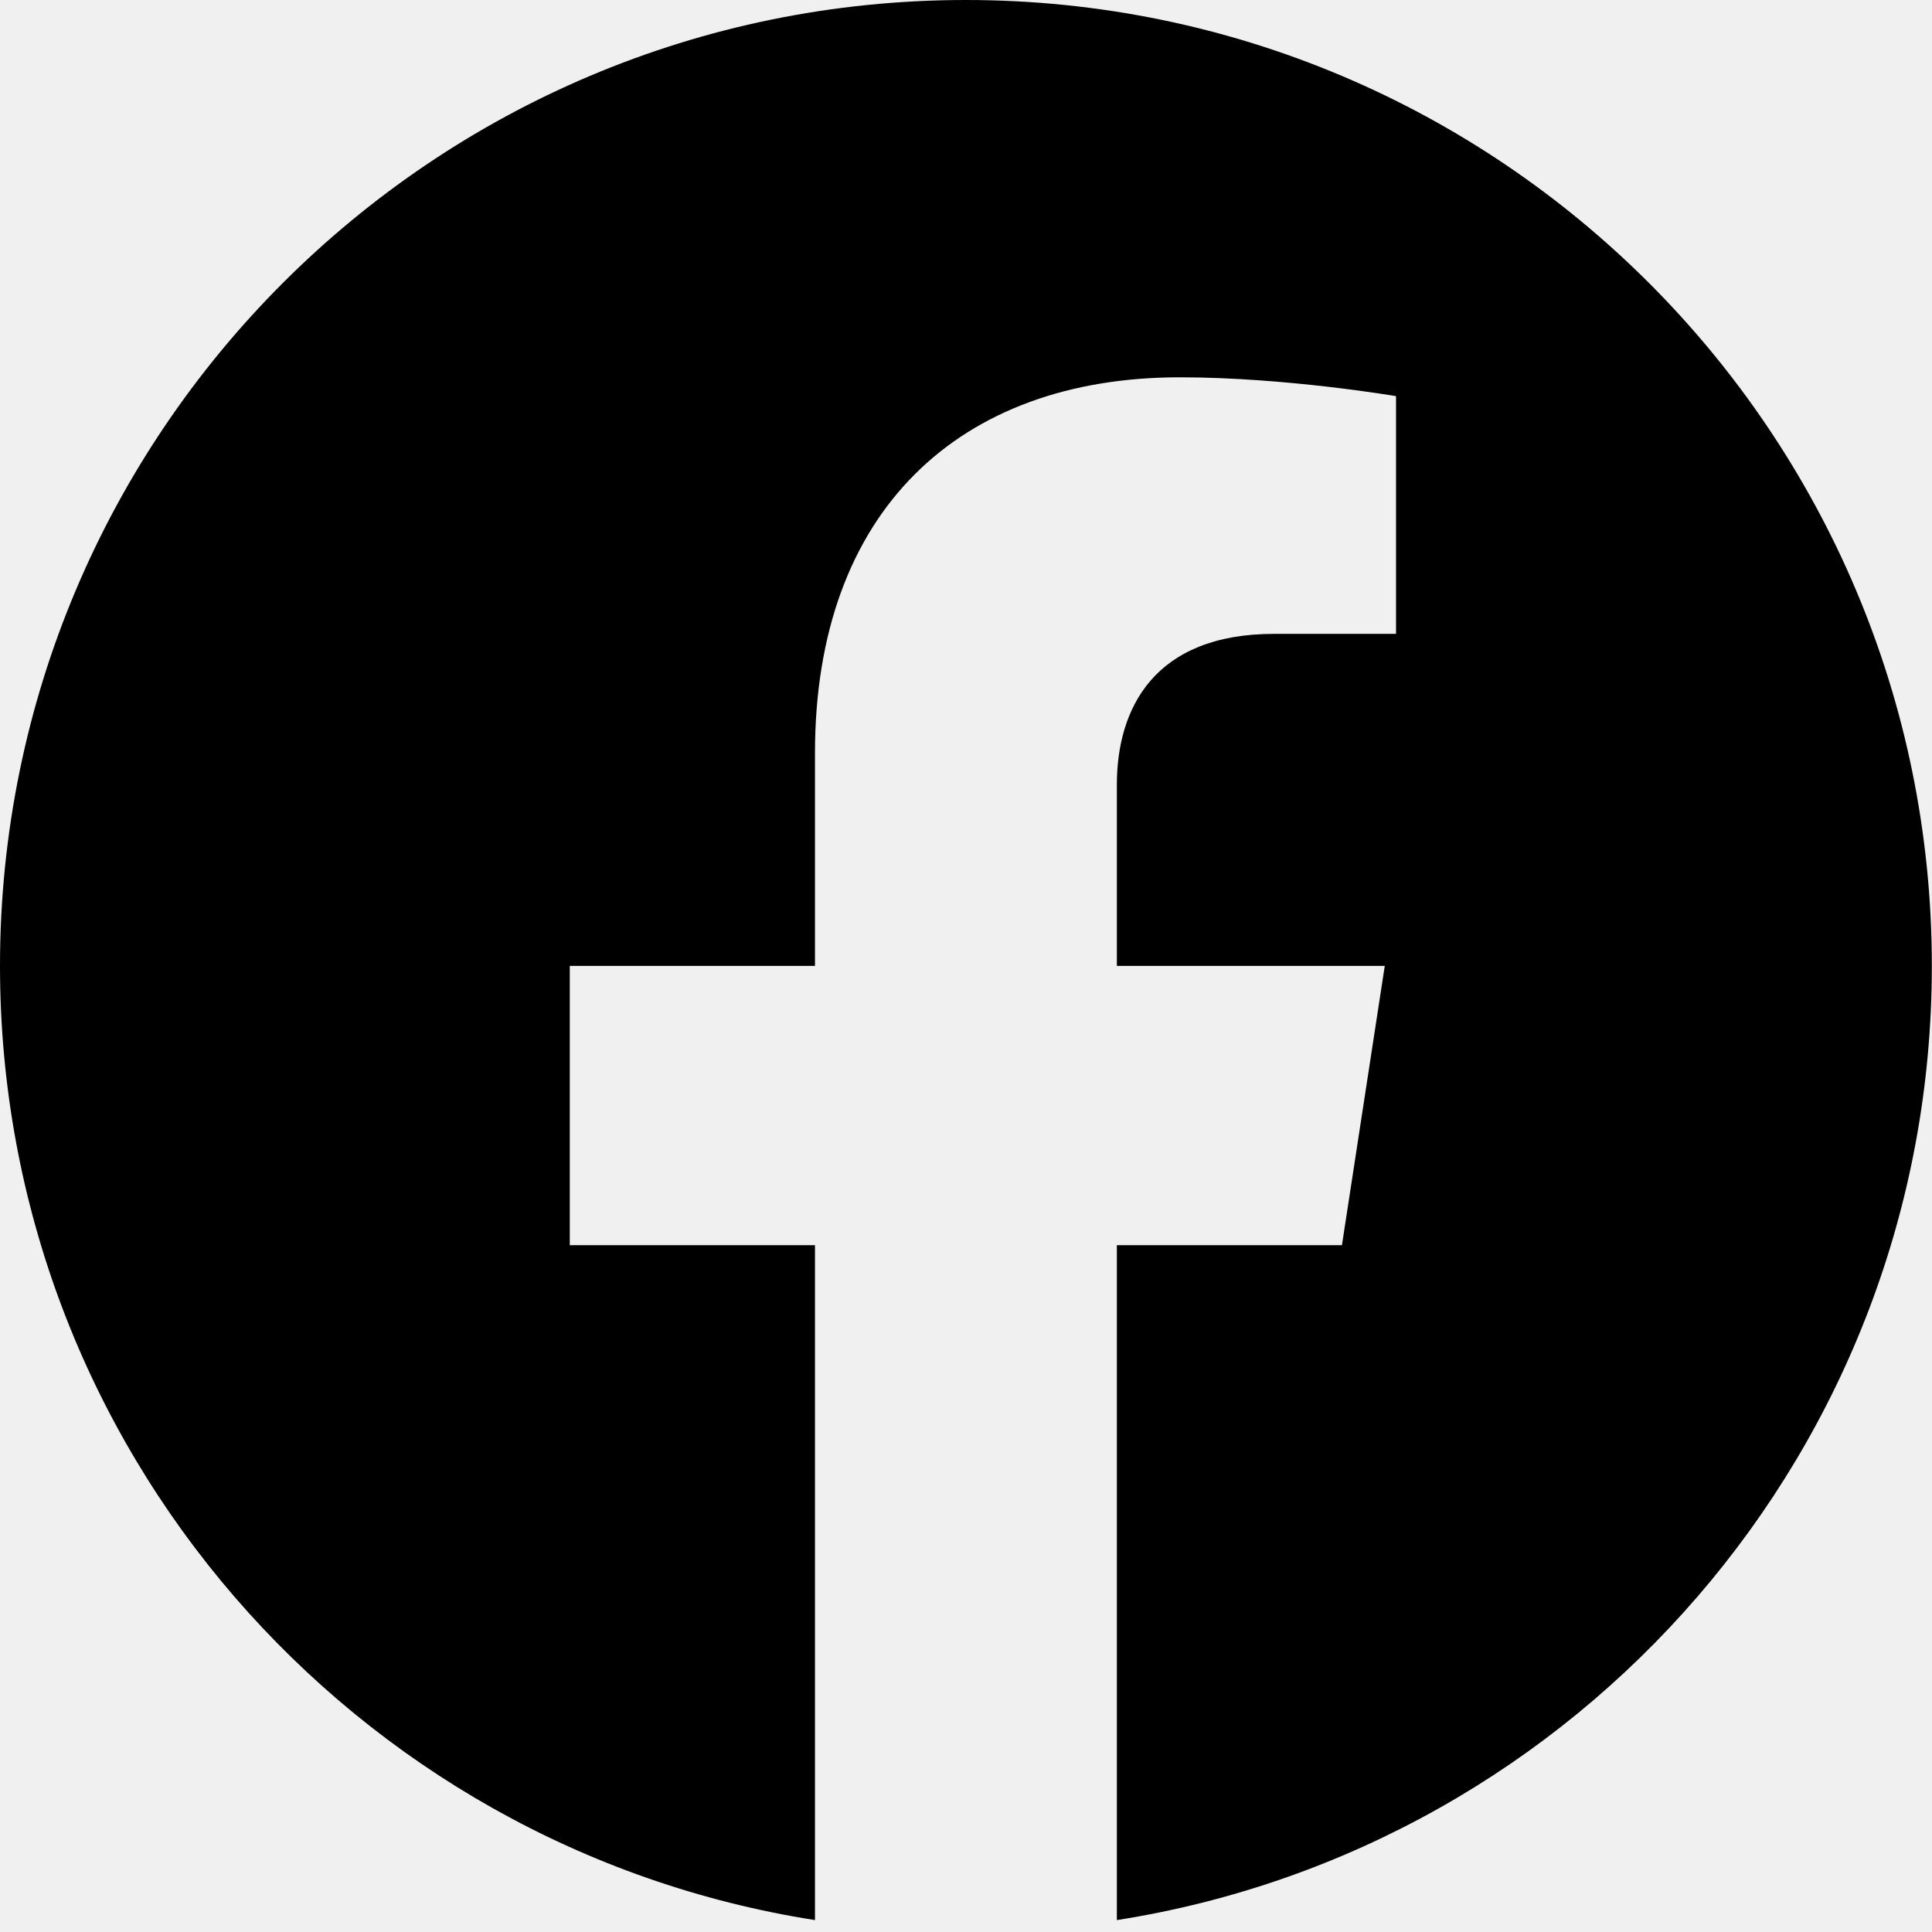
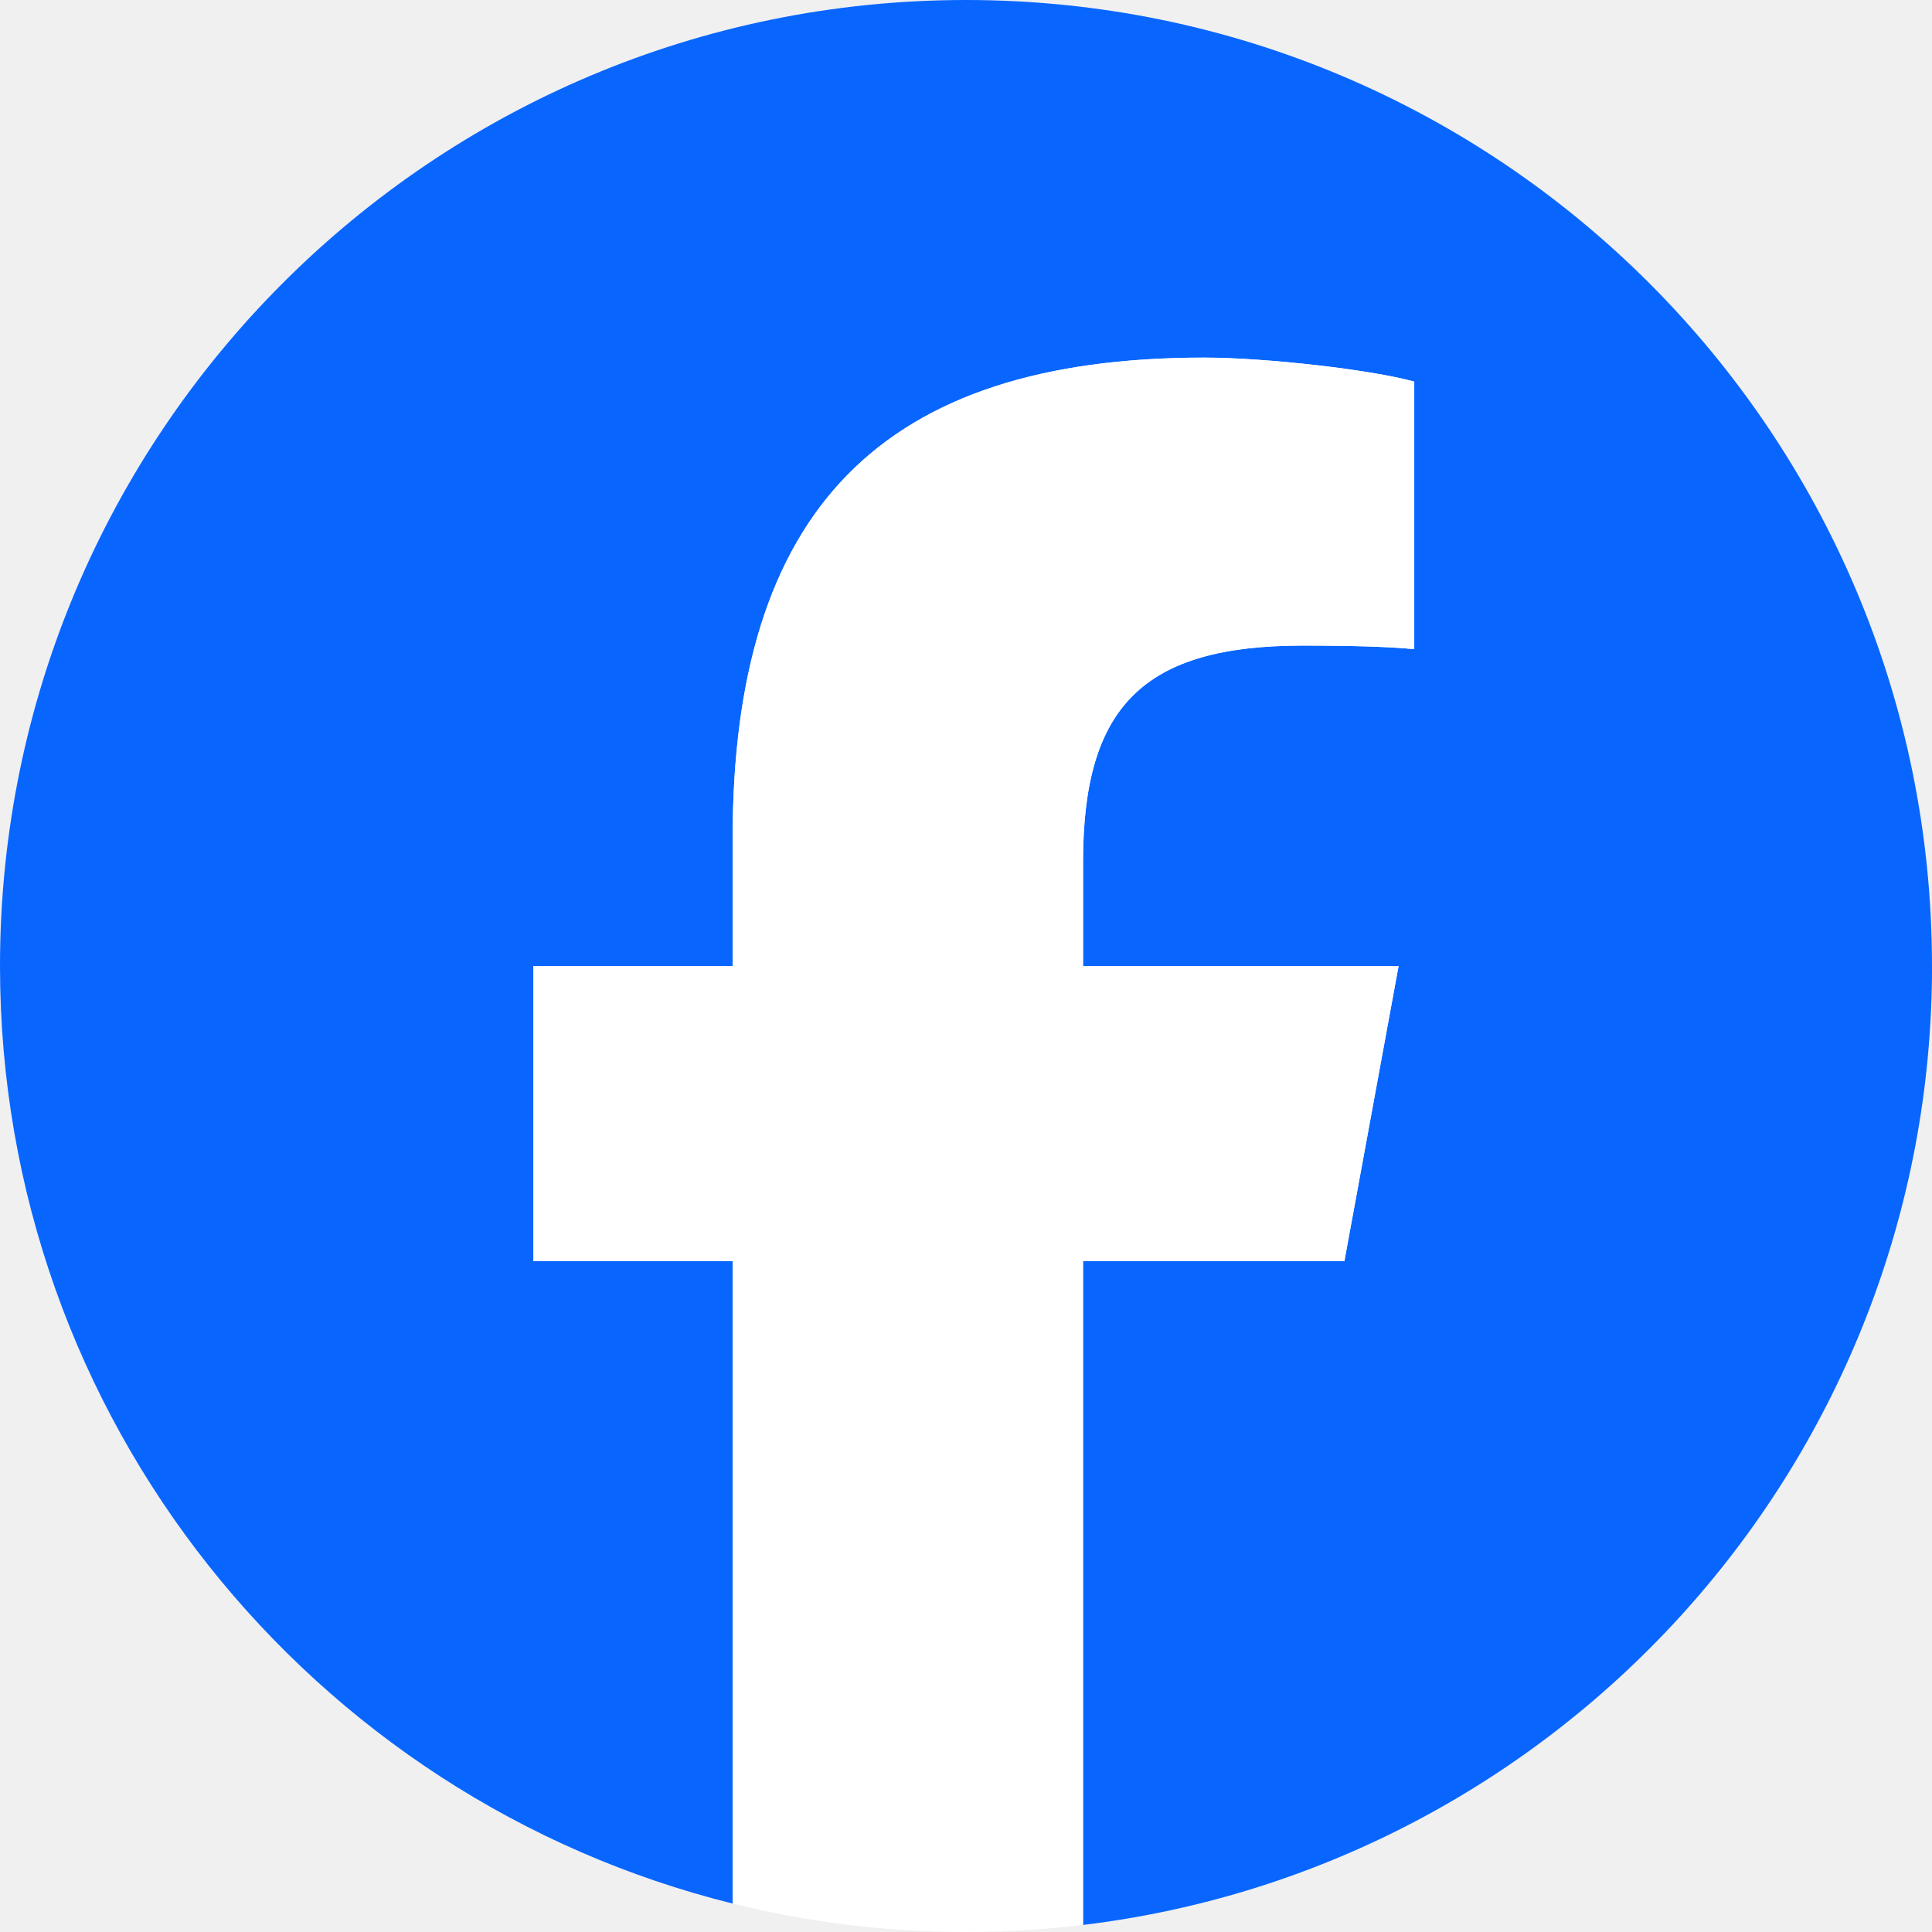
- <svg xmlns="http://www.w3.org/2000/svg" role="img" viewBox="0 0 24 24">
-   <path d="M23.998 11.999C23.998 5.372 18.626 0 11.999 0C5.372 0 0 5.372 0 11.999C0 17.988 4.388 22.952 10.124 23.852V15.468H7.078V11.999H10.124V9.356C10.124 6.348 11.916 4.687 14.656 4.687C15.969 4.687 17.342 4.921 17.342 4.921V7.874H15.829C14.339 7.874 13.874 8.799 13.874 9.748V11.999H17.202L16.67 15.468H13.874V23.852C19.61 22.952 23.998 17.988 23.998 11.999Z" />
+ <svg xmlns="http://www.w3.org/2000/svg" id="uuid-781b3870-a8bf-4577-8a2e-6a0440451a26" width="500" height="500" viewBox="0 0 500 500">
+   <g id="uuid-39d41b9e-9824-4992-bb52-ff9d9977b119">
+     <path id="uuid-5f2703da-b1dc-483a-91ca-f5e88784aa24" d="M500,250C500,111.93,388.07,0,250,0S0,111.93,0,250c0,117.24,80.72,215.62,189.61,242.64v-166.24h-51.55v-76.4h51.55v-32.92c0-85.09,38.51-124.53,122.05-124.53,15.84,0,43.17,3.11,54.35,6.21v69.25c-5.9-.62-16.15-.93-28.88-.93-40.99,0-56.83,15.53-56.83,55.9v27.02h81.66l-14.03,76.4h-67.63v171.77c123.79-14.95,219.71-120.35,219.71-248.17Z" style="fill:#0866ff;" />
+     <path id="uuid-c9067055-71e7-4a2d-ae47-6b3590135f15" d="M347.92,326.4l14.03-76.4h-81.66v-27.02c0-40.37,15.84-55.9,56.83-55.9,12.73,0,22.98.31,28.88.93v-69.25c-11.18-3.11-38.51-6.21-54.35-6.21-83.54,0-122.05,39.44-122.05,124.53v32.92h-51.55v76.4h51.55v166.24c19.34,4.8,39.57,7.36,60.39,7.36,10.25,0,20.36-.63,30.29-1.83v-171.77h67.63Z" style="fill:#fff;" />
+   </g>
</svg>
